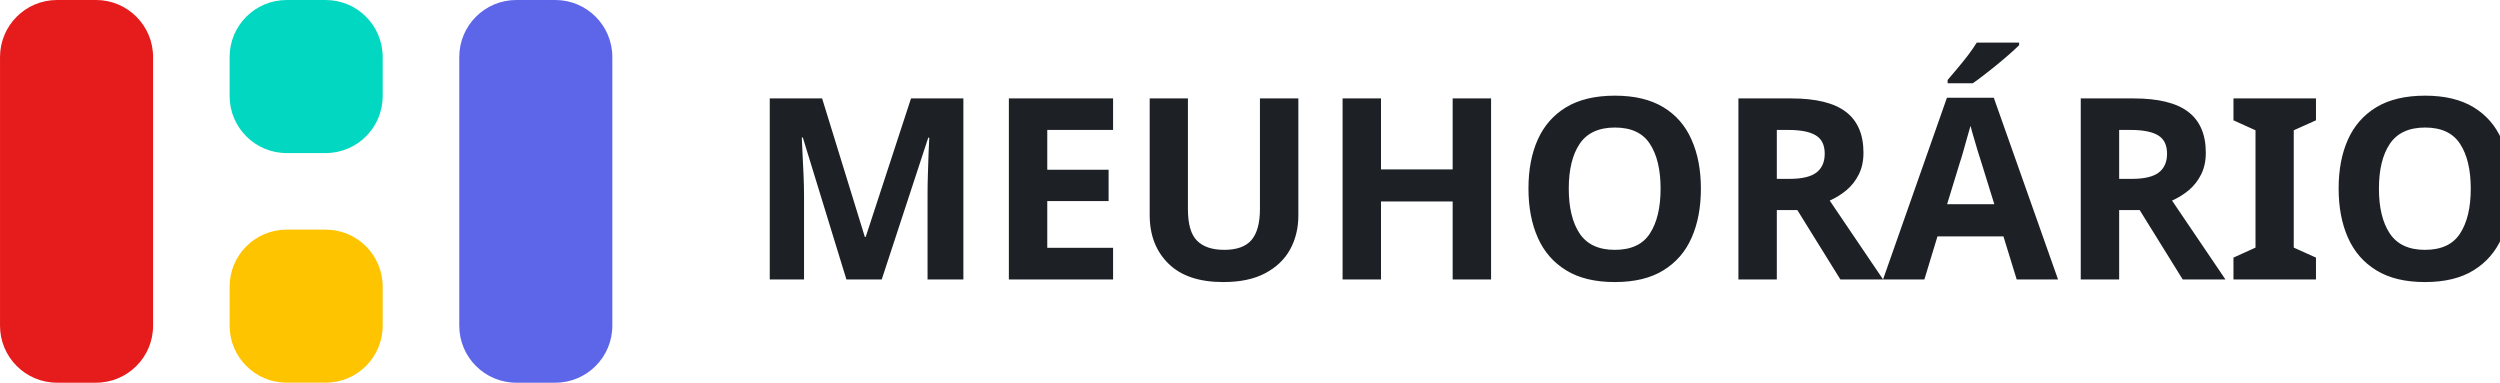
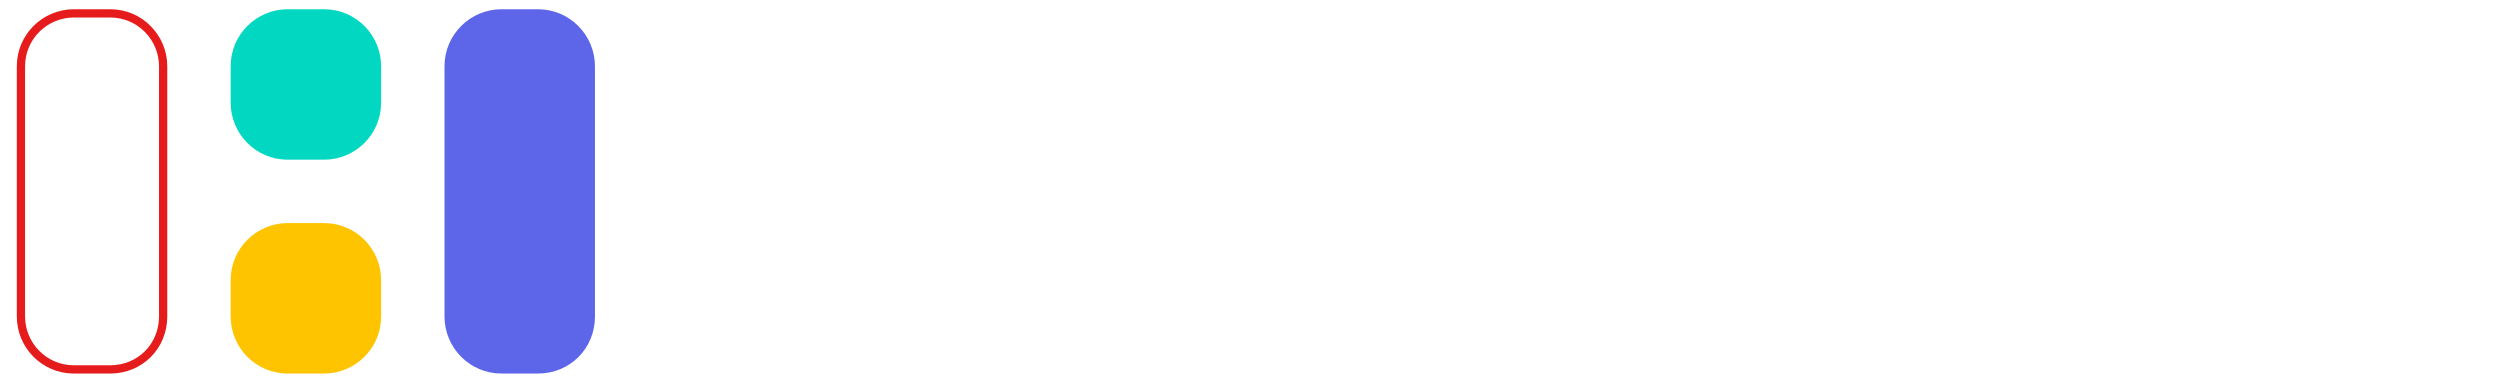
- <svg xmlns="http://www.w3.org/2000/svg" width="226.756" height="34.712" viewBox="0 0 226.756 34.712">
+ <svg xmlns="http://www.w3.org/2000/svg" version="1.1" id="Camada_1" x="0px" y="0px" viewBox="0 0 226.8 34.7" style="enable-background:new 0 0 226.8 34.7;" xml:space="preserve">
+   <style type="text/css">
+ 
+ @keyframes fill-animation {
+   0% {
+     fill-opacity: 0;
+   }
+   50% {
+     fill-opacity: 0;
+   }
+   100% {
+     fill-opacity: 1;
+   }
+ }
+ 
+ @keyframes deslocar {
+   0% {
+     transform: translateX(40%);
+   }
+   100% {
+     transform: translateX(0);
+   }
+ }
+ 
+ @keyframes the-animation {
+   0% {
+     fill-opacity: 0;
+ 	transform: translateY(40%);
+   }
+   50% {
+ 	transform: translateY(-20%);
+   }
+   100% {
+     fill-opacity: 1;
+ 	transform: translateY(0%);
+   }
+ }
+ 
+ .st0 {
+   animation: fill-animation 2.5s forwards;
+   fill: #02d8c1;
+   stroke: #02d8c1;
+   stroke-width: 0.75;
+   stroke-miterlimit: 10;
+ }
+ .st1 {
+   animation: fill-animation 2.5s forwards;
+   fill: #5d66e9;
+   stroke: #5d66e9;
+   stroke-width: 0.75;
+   stroke-miterlimit: 10;
+ }
+ .st2 {
+   animation: fill-animation 2.5s forwards;
+   fill: #ffc400;
+   stroke: #ffc400;
+   stroke-width: 0.75;
+   stroke-miterlimit: 10;
+ }
+ .st3 {
+   fill-opacity: 0;
+   animation: fill-animation 2.5s forwards;
+   fill: #e61c1c;
+   stroke: #e61c1c;
+   stroke-width: 0.75;
+   stroke-miterlimit: 10;
+ }
+ 
+ .st-g {
+   transform: translateX(40%);
+   transform-origin: 50%;
+   animation: deslocar 0.5s ease-out forwards;
+   animation-delay: 3.25s; 
+ }
+ 
+ .st5 {
+   fill-opacity: 0;
+   animation: the-animation 0.5s ease-out forwards;
+   fill: #1d2126;
+ }
+ 
+ .st-m { animation-delay: 3.7s; }
+ .st-e { animation-delay: 3.8s; }
+ .st-u { animation-delay: 3.9s; }
+ .st-h { animation-delay: 4.0s; }
+ .st-o { animation-delay: 4.1s; }
+ .st-r { animation-delay: 4.2s; }
+ .st-a { animation-delay: 4.3s; }
+ .st-rr { animation-delay: 4.4s; }
+ .st-i { animation-delay: 4.5s; }
+ .st-oo { animation-delay: 4.6s; }
+ 
+ </style>
  <g id="Logo" transform="translate(-900 -369.887)">
-     <path id="rect-grn" d="M5.172,0h3.54a5.172,5.172,0,0,1,5.172,5.172v3.54a5.172,5.172,0,0,1-5.172,5.172H5.172A5.172,5.172,0,0,1,0,8.713V5.172A5.172,5.172,0,0,1,5.172,0Z" transform="translate(920.827 369.887)" fill="#02d8c1" />
-     <path id="rect-blu" d="M5.172,0h3.54a5.172,5.172,0,0,1,5.172,5.172V29.54a5.172,5.172,0,0,1-5.172,5.172H5.172A5.172,5.172,0,0,1,0,29.54V5.172A5.172,5.172,0,0,1,5.172,0Z" transform="translate(955.54 404.599) rotate(180)" fill="#5d66e9" />
-     <path id="rect-ylw" d="M5.172,0h3.54a5.172,5.172,0,0,1,5.172,5.172v3.54a5.172,5.172,0,0,1-5.172,5.172H5.172A5.172,5.172,0,0,1,0,8.713V5.172A5.172,5.172,0,0,1,5.172,0Z" transform="translate(920.827 390.714)" fill="#ffc400" />
-     <path id="rect-red" d="M5.172,0h3.54a5.172,5.172,0,0,1,5.172,5.172V29.54a5.172,5.172,0,0,1-5.172,5.172H5.172A5.172,5.172,0,0,1,0,29.54V5.172A5.172,5.172,0,0,1,5.172,0Z" transform="translate(913.885 404.599) rotate(180)" fill="#e61c1c" />
-     <text id="MEUHORÁRIO" transform="translate(967.756 395.236)" fill="#1d2126" font-size="23" font-family="Poppins-ExtraBold, Poppins" font-weight="800">
-       <tspan x="0" y="0">MEUHORÁRIO</tspan>
-     </text>
+     <g class="st4">
+       <path class="st5 st-m" d="M987.9,379v16.2h-4.5V386l-3,9.2h-3.9l-3-9.2v9.2H969V379h5.5l4,10.5l3.9-10.5H987.9z" />
+       <path class="st5 st-e" d="M995,382.6v2.7h5.3v3.4H995v2.9h6v3.6h-10.5V379h10.5v3.6H995z" />
+       <path class="st5 st-u" d="M1007.4,379v9.3c0,0.9,0.2,1.6,0.6,2.1c0.4,0.5,1,0.7,1.9,0.7c0.8,0,1.5-0.3,1.9-0.8c0.4-0.5,0.6-1.2,0.6-2.1    V379h4.5v9.3c0,1.5-0.3,2.8-0.9,3.9s-1.5,1.9-2.5,2.4c-1.1,0.5-2.3,0.8-3.6,0.8s-2.5-0.3-3.6-0.8c-1-0.5-1.8-1.3-2.4-2.4    c-0.6-1.1-0.9-2.4-0.9-3.9V379H1007.4z" />
+       <path class="st5 st-h" d="M1033.8,379v16.3h-4.5v-6.6h-5.5v6.6h-4.5V379h4.5v6.1h5.5V379H1033.8z" />
+       <path class="st5 st-o" d="M1048.4,379.8c1.3,0.7,2.3,1.7,3,3c0.7,1.3,1.1,2.7,1.1,4.3c0,1.6-0.4,3-1.1,4.3s-1.7,2.3-3,3    c-1.3,0.7-2.7,1.1-4.2,1.1c-1.5,0-2.9-0.4-4.2-1.1s-2.3-1.7-3-3s-1.1-2.7-1.1-4.3c0-1.6,0.4-3,1.1-4.3c0.7-1.3,1.7-2.3,3-3    s2.7-1.1,4.2-1.1C1045.7,378.7,1047.1,379.1,1048.4,379.8z M1041.5,384c-0.7,0.7-1,1.8-1,3c0,1.3,0.3,2.3,1,3    c0.7,0.8,1.6,1.1,2.7,1.1c1.1,0,2-0.4,2.7-1.1s1-1.8,1-3c0-1.3-0.3-2.3-1-3s-1.6-1.1-2.7-1.1C1043,382.9,1042.1,383.3,1041.5,384z    " />
+       <path class="st5 st-r" d="M1062.8,395.2l-3.3-6h-0.5v6h-4.5V379h7.2c1.3,0,2.4,0.2,3.3,0.7s1.6,1.1,2.1,1.9c0.5,0.8,0.7,1.7,0.7,2.7    c0,1.1-0.3,2.1-0.9,3c-0.6,0.8-1.5,1.4-2.7,1.8l3.7,6.3H1062.8z M1059,386.2h2.2c1.3,0,1.9-0.6,1.9-1.7c0-0.5-0.2-1-0.5-1.3    s-0.8-0.5-1.4-0.5h-2.2V386.2z" />
+       <path class="st5 st-a" d="M1079.8,392.5h-5.8l-0.9,2.7h-4.8l6-16.2h5.2l5.9,16.2h-4.8L1079.8,392.5z M1080,375.8l-5.8,2.3v-3l5.8-2.6    V375.8z M1078.7,389.1l-1.7-5.3l-1.8,5.3H1078.7z" />
+       <path class="st5 st-rr" d="M1095.1,395.2l-3.3-6h-0.5v6h-4.5V379h7.2c1.3,0,2.4,0.2,3.3,0.7s1.6,1.1,2.1,1.9c0.5,0.8,0.7,1.7,0.7,2.7    c0,1.1-0.3,2.1-0.9,3c-0.6,0.8-1.5,1.4-2.7,1.8l3.7,6.3H1095.1z M1091.3,386.2h2.2c1.3,0,1.9-0.6,1.9-1.7c0-0.5-0.2-1-0.5-1.3    c-0.3-0.3-0.8-0.5-1.4-0.5h-2.2V386.2z" />
+       <path class="st5 st-i" d="M1106.4,379v16.3h-4.5V379H1106.4z" />
+       <path class="st5 st-oo" d="M1120.9,379.8c1.3,0.7,2.3,1.7,3,3c0.7,1.3,1.1,2.7,1.1,4.3c0,1.6-0.4,3-1.1,4.3s-1.7,2.3-3,3    c-1.3,0.7-2.7,1.1-4.2,1.1c-1.5,0-2.9-0.4-4.2-1.1s-2.3-1.7-3-3s-1.1-2.7-1.1-4.3c0-1.6,0.4-3,1.1-4.3c0.7-1.3,1.7-2.3,3-3    s2.7-1.1,4.2-1.1C1118.2,378.7,1119.6,379.1,1120.9,379.8z M1114,384c-0.7,0.7-1,1.8-1,3c0,1.3,0.3,2.3,1,3    c0.7,0.8,1.6,1.1,2.7,1.1c1.1,0,2-0.4,2.7-1.1s1-1.8,1-3c0-1.3-0.3-2.3-1-3s-1.6-1.1-2.7-1.1C1115.6,382.9,1114.6,383.3,1114,384z    " />
+     </g>
+     <g class="st-g">
+       <path id="rect-grn" class="st0" d="M926.1,371.1h3.3c2.7,0,4.8,2.2,4.8,4.8v3.3c0,2.7-2.2,4.8-4.8,4.8h-3.3c-2.7,0-4.8-2.2-4.8-4.8    v-3.3C921.3,373.2,923.5,371.1,926.1,371.1z" />
+       <path id="rect-blu" class="st1" d="M948.8,403.4h-3.3c-2.7,0-4.8-2.2-4.8-4.8v-22.7c0-2.7,2.2-4.8,4.8-4.8l0,0h3.3    c2.7,0,4.8,2.2,4.8,4.8c0,0,0,0,0,0v22.7C953.6,401.3,951.5,403.4,948.8,403.4z" />
+       <path id="rect-ylw" class="st2" d="M926.1,390.5h3.3c2.7,0,4.8,2.2,4.8,4.8v3.3c0,2.7-2.2,4.8-4.8,4.8h-3.3c-2.7,0-4.8-2.2-4.8-4.8    v-3.3C921.3,392.6,923.5,390.5,926.1,390.5z" />
+       <path id="rect-red" class="st3" d="M910,403.4h-3.3c-2.7,0-4.8-2.2-4.8-4.8v-22.7c0-2.7,2.2-4.8,4.8-4.8l0,0h3.3    c2.7,0,4.8,2.2,4.8,4.8c0,0,0,0,0,0v22.7C914.8,401.3,912.7,403.4,910,403.4z" />
+     </g>
  </g>
</svg>
